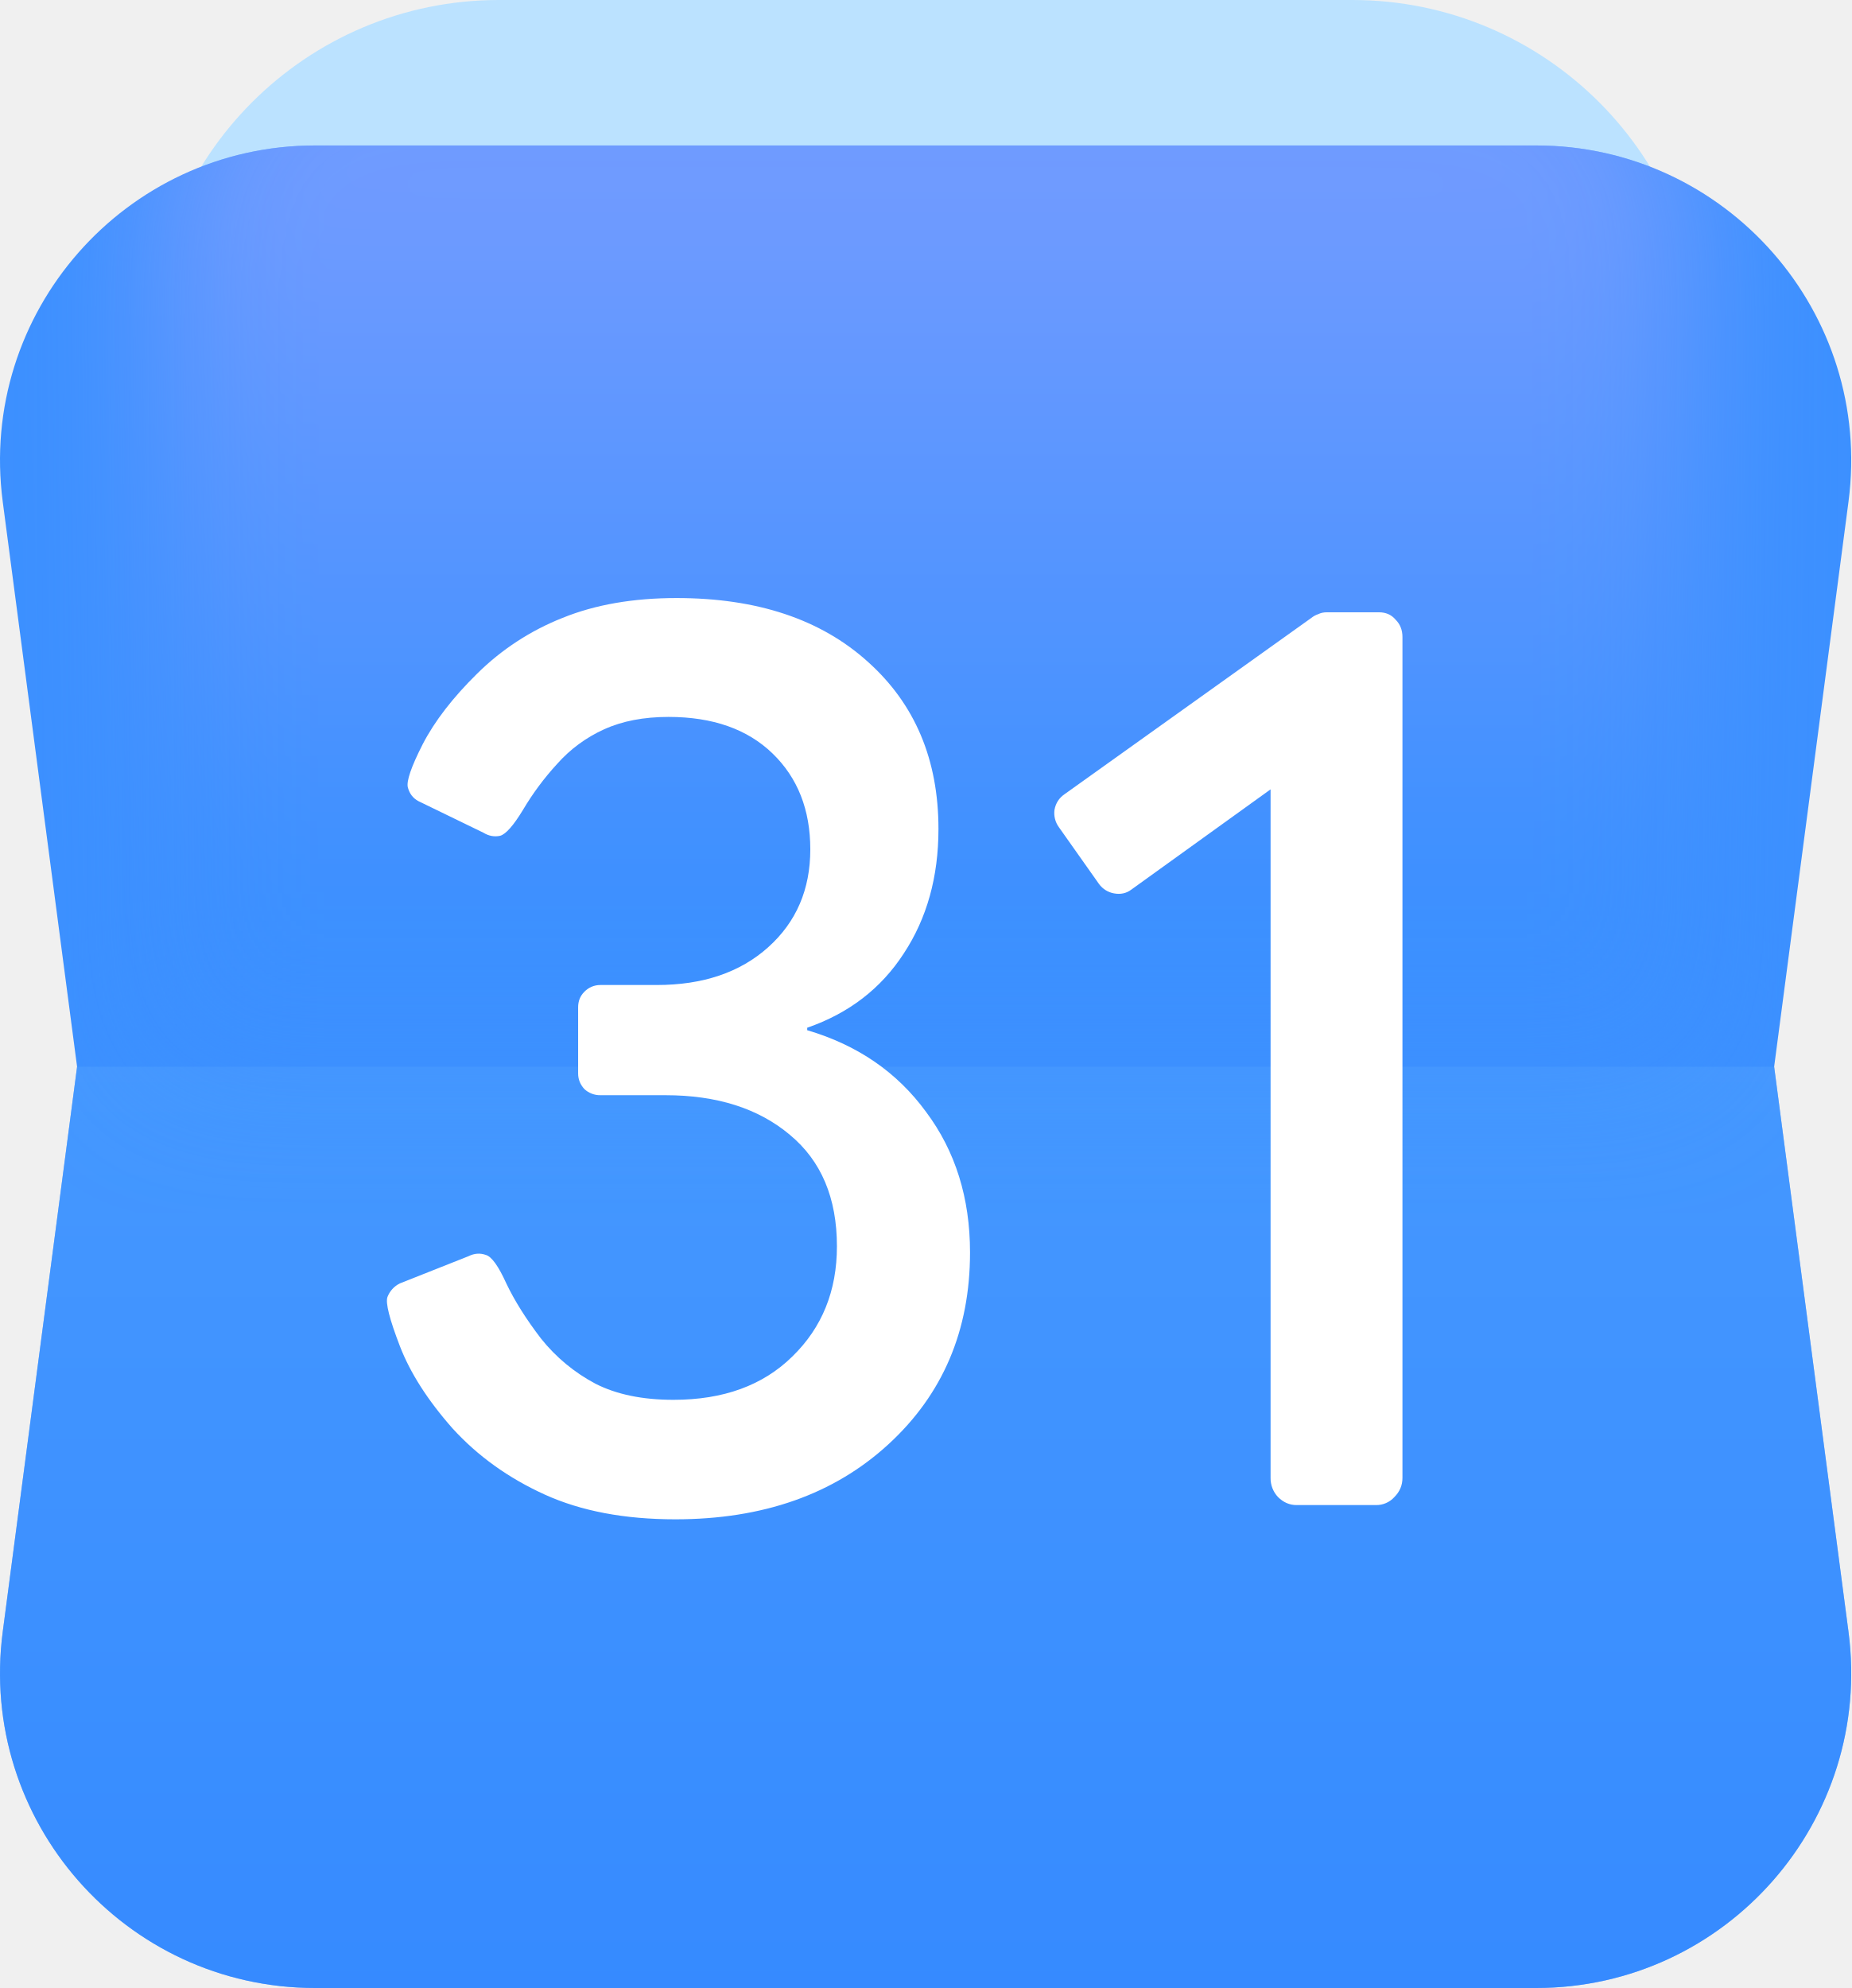
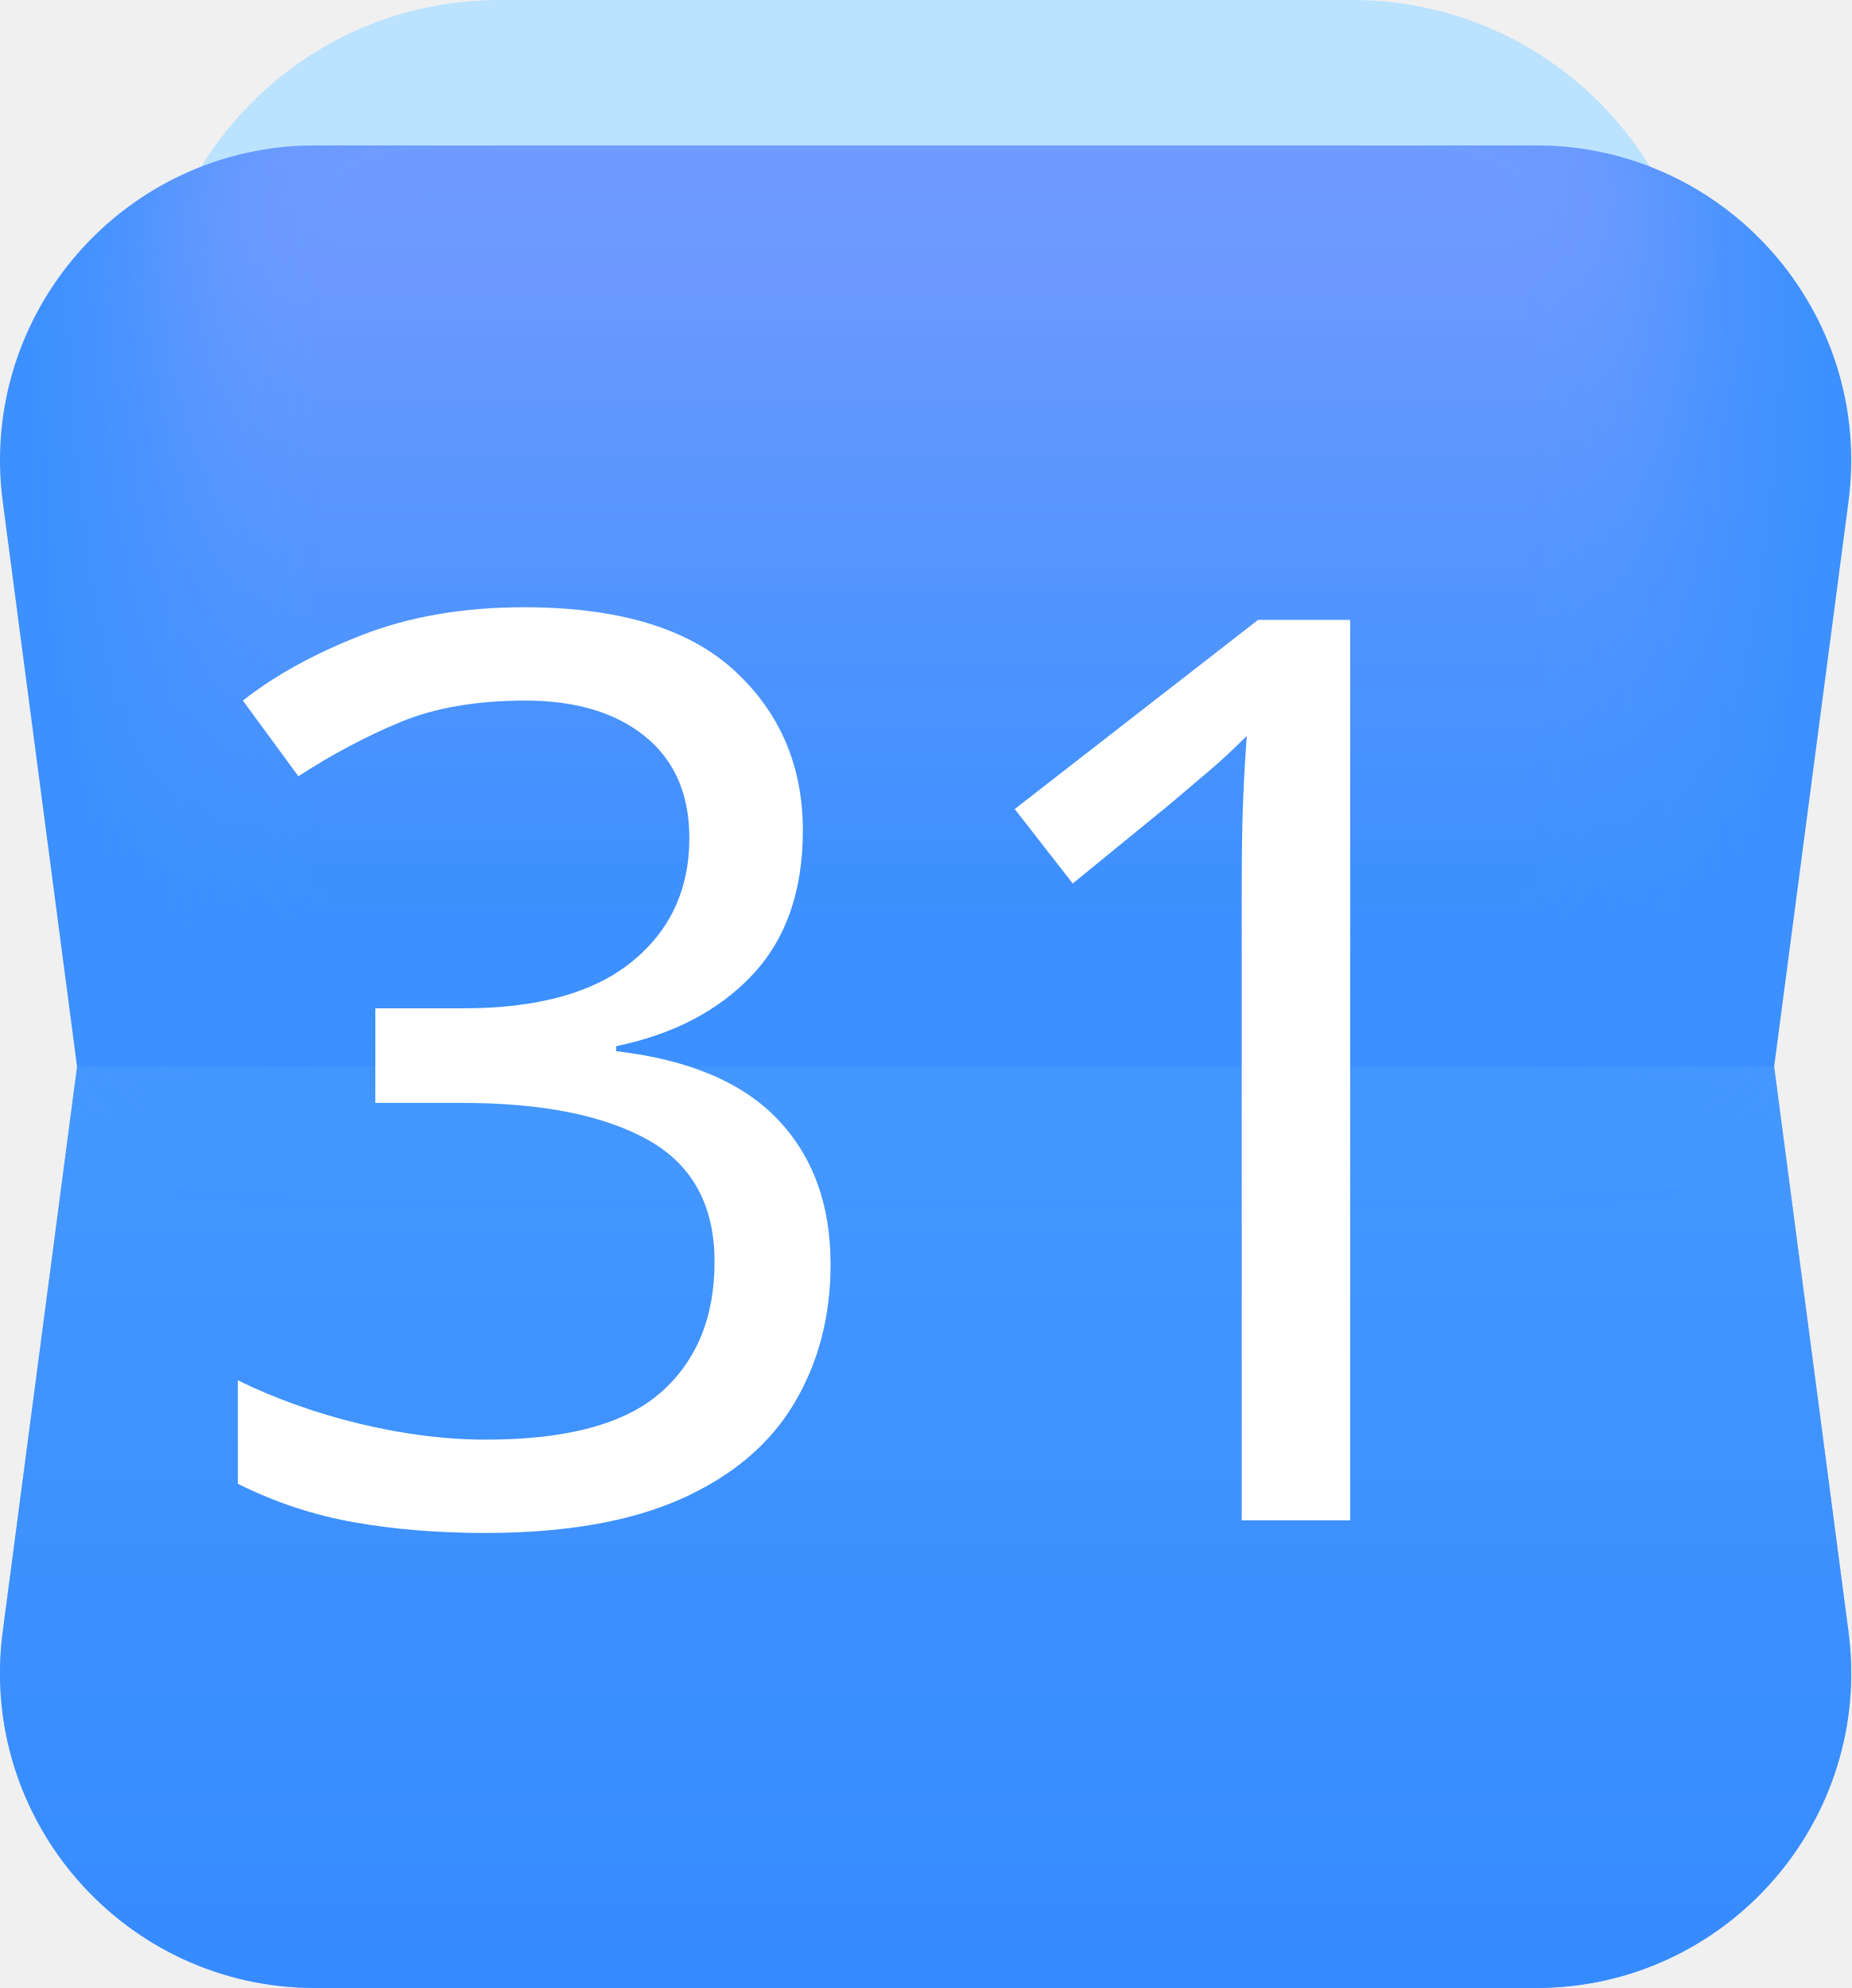
<svg xmlns="http://www.w3.org/2000/svg" width="800" height="859.095" fill="none" version="1.1" id="svg10">
  <path fill="#bbe2ff" d="M 64.743,150.866 C 64.743,67.544 132.287,0 215.609,0 h 368.782 c 83.322,0 150.866,67.544 150.866,150.866 v 159.247 c 0,83.322 -67.544,150.866 -150.866,150.866 H 215.609 c -83.322,0 -150.866,-67.544 -150.866,-150.866 z" id="path1" style="stroke-width:5.238" />
  <path fill="#3c90ff" d="M 1.186,216.827 C -9.548,135.255 53.952,62.861 136.221,62.861 h 527.558 c 82.274,0 145.769,72.394 135.035,153.967 l -32.127,244.151 32.127,244.151 c 10.733,81.572 -52.761,153.967 -135.035,153.967 H 136.221 c -82.274,0 -145.769,-72.394 -135.035,-153.967 L 33.313,460.978 Z" id="path2" style="stroke-width:5.238" />
  <mask id="a" width="154" height="152" x="19" y="20" maskUnits="userSpaceOnUse">
    <path fill="#3c90ff" d="M 19.867,49.392 C 17.818,33.82 29.94,20 45.645,20 h 100.71 c 15.706,0 27.827,13.82 25.778,29.392 L 166,96 l 6.133,46.608 C 174.182,158.18 162.061,172 146.355,172 H 45.645 C 29.939,172 17.818,158.18 19.867,142.608 L 26,96 Z" id="path3" />
  </mask>
  <g mask="url(#a)" id="g4" transform="matrix(5.238387,0,0,5.238387,-102.8851,-41.90709)">
    <path fill="url(#b)" d="M 0,0 H 166 V 76 H 0 Z" transform="matrix(1,0,0,-1,13,172)" id="path4" style="fill:url(#b)" />
  </g>
  <mask id="c" width="154" height="152" x="19" y="20" maskUnits="userSpaceOnUse">
    <path fill="#3186ff" d="M 19.867,49.392 C 17.818,33.82 29.94,20 45.645,20 h 100.71 c 15.706,0 27.827,13.82 25.778,29.392 L 166,96 l 6.133,46.608 C 174.182,158.18 162.061,172 146.355,172 H 45.645 C 29.939,172 17.818,158.18 19.867,142.608 L 26,96 Z" id="path5" />
  </mask>
  <g mask="url(#c)" id="g6" transform="matrix(5.238387,0,0,5.238387,-102.8851,-41.90709)">
    <path fill="url(#d)" d="M 32,27.2 C 32,16.596 40.596,8 51.2,8 h 89.6 C 151.404,8 160,16.596 160,27.2 V 96 H 32 Z" filter="url(#e)" id="path6" style="fill:url(#d)" />
  </g>
-   <path fill="#ffffff" d="m 291.843,656.558 q -32.908,0 -56.454,-10.702 -23.547,-10.702 -39.864,-28.628 -16.056,-18.198 -22.745,-35.584 -6.689,-17.386 -5.348,-21.137 a 10.843,10.843 0 0 1 5.348,-5.888 l 29.702,-11.771 q 3.74,-1.87 7.491,-0.534 3.74,1.069 8.827,12.305 5.354,11.236 14.982,23.814 a 74.909,74.909 0 0 0 23.547,19.529 q 13.651,6.957 33.709,6.957 32.373,0 51.373,-18.727 19.262,-18.727 19.262,-47.622 0,-31.305 -20.335,-48.162 Q 321.005,473.283 287.558,473.283 H 259.47 a 9.953,9.953 0 0 1 -6.957,-2.672 q -2.672,-2.944 -2.677,-6.689 v -28.628 q 0,-4.018 2.672,-6.689 a 9.534,9.534 0 0 1 6.962,-2.944 h 24.343 q 29.969,0 48.162,-16.323 18.193,-16.323 18.193,-42.274 0,-25.679 -16.323,-41.467 -16.323,-15.789 -44.945,-15.789 -16.056,0 -27.826,5.354 a 60.241,60.241 0 0 0 -20.335,14.982 118.911,118.911 0 0 0 -14.715,19.801 q -6.15,10.168 -9.901,11.236 -3.74,0.801 -7.224,-1.336 l -28.093,-13.646 q -3.478,-1.875 -4.547,-5.888 -1.069,-4.013 6.422,-18.727 7.758,-14.982 23.541,-30.503 a 110.006,110.006 0 0 1 36.925,-24.081 q 21.137,-8.565 49.23,-8.56 52.174,0 82.672,27.554 30.503,27.292 30.503,72.243 0,31.037 -14.982,53.777 -14.72,22.735 -41.739,32.111 v 1.069 q 32.64,9.628 51.368,35.312 19,25.422 18.994,60.734 0,50.571 -35.317,82.945 -35.307,32.373 -92.038,32.373 z m 268.467,-6.155 q -4.547,0 -8.03,-3.478 a 11.786,11.786 0 0 1 -3.206,-8.292 V 341.113 l -60.2,43.342 q -3.216,2.41 -7.496,1.608 a 10.267,10.267 0 0 1 -6.417,-4.013 l -17.391,-24.62 a 10.372,10.372 0 0 1 -1.875,-7.491 q 0.801,-4.275 4.28,-6.684 l 106.753,-76.255 q 1.341,-1.069 2.944,-1.603 1.608,-0.801 3.745,-0.801 h 22.478 q 4.547,0 7.224,3.211 2.944,2.933 2.944,7.491 v 363.334 q 0,4.819 -3.478,8.292 a 10.477,10.477 0 0 1 -8.03,3.478 z" id="path7" style="stroke-width:5.238" />
+   <text id="day" x="390" y="657" fill="#ffffff" font-family="Adwaita Sans" font-size="545" font-weight="500" text-anchor="middle">31</text>
  <defs id="defs10">
    <linearGradient id="b" x1="83" x2="83" y1="76" gradientUnits="userSpaceOnUse">
      <stop stop-color="#4fa0ff" id="stop7" />
      <stop offset="1" stop-color="#3186ff" id="stop8" />
    </linearGradient>
    <linearGradient id="d" x1="89.06" x2="89.06" y1="21.75" y2="96.39" gradientUnits="userSpaceOnUse">
      <stop stop-color="#a9a8ff" id="stop9" />
      <stop offset=".8" stop-color="#3c90ff" id="stop10" />
    </linearGradient>
    <filter id="e" width="152" height="112" x="20" y="-4" color-interpolation-filters="sRGB" filterUnits="userSpaceOnUse">
      <feFlood flood-opacity="0" result="BackgroundImageFix" id="feFlood10" />
      <feBlend in="SourceGraphic" in2="BackgroundImageFix" result="shape" id="feBlend10" mode="normal" />
      <feGaussianBlur result="effect1_foregroundBlur_37330_7673" stdDeviation="6" id="feGaussianBlur10" />
    </filter>
  </defs>
</svg>
